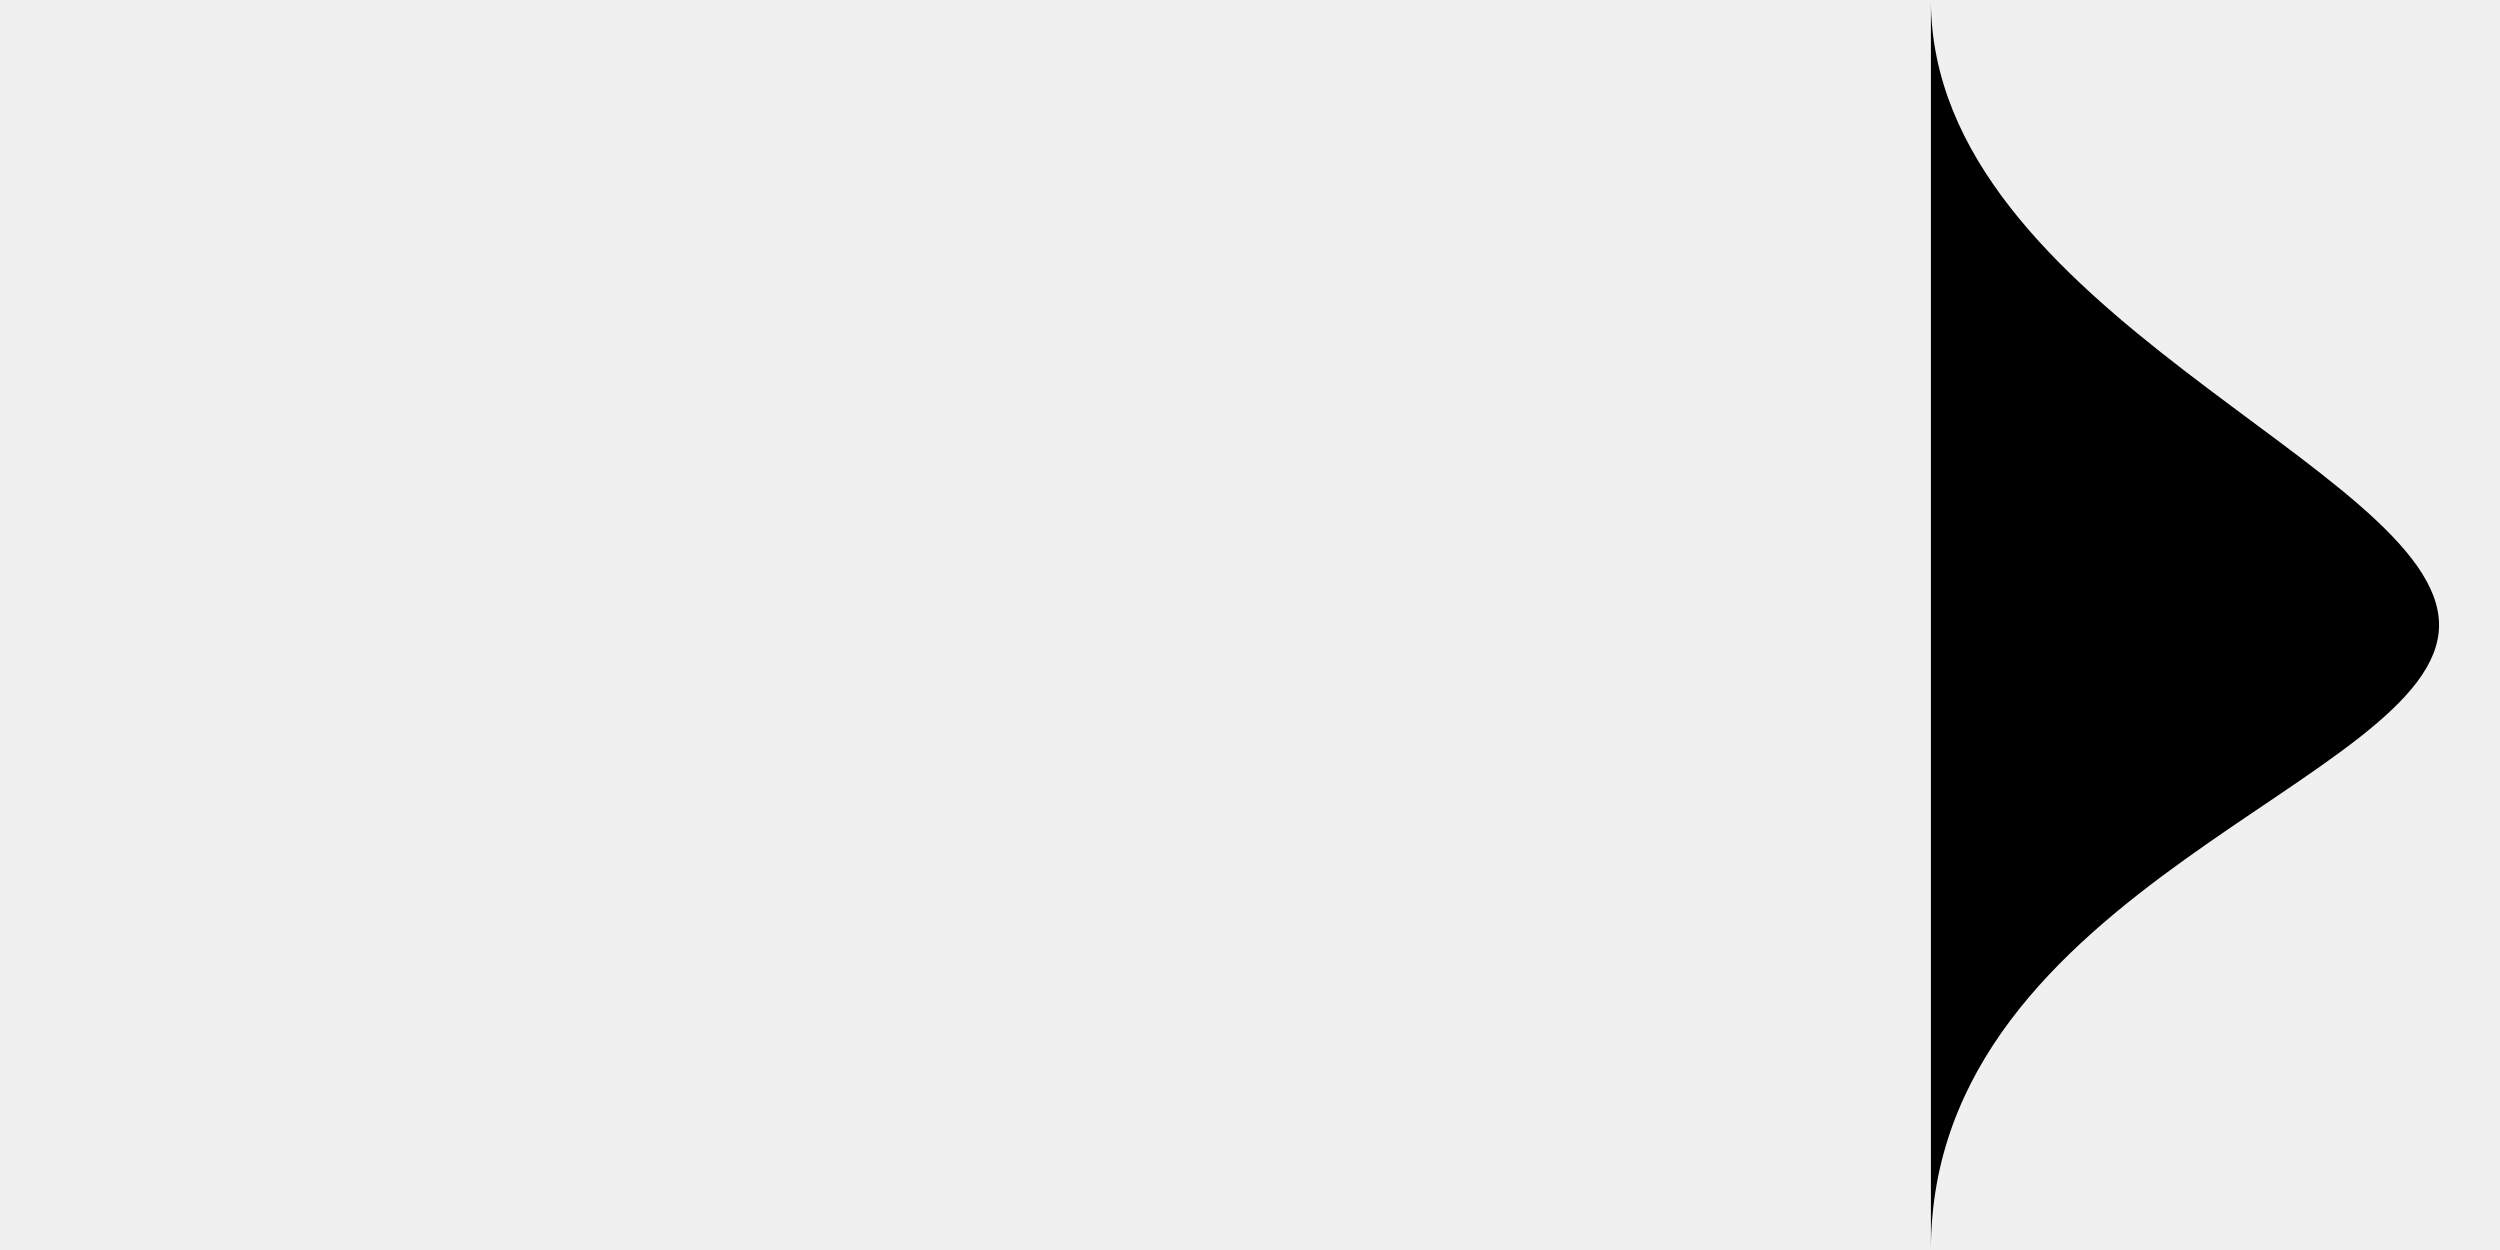
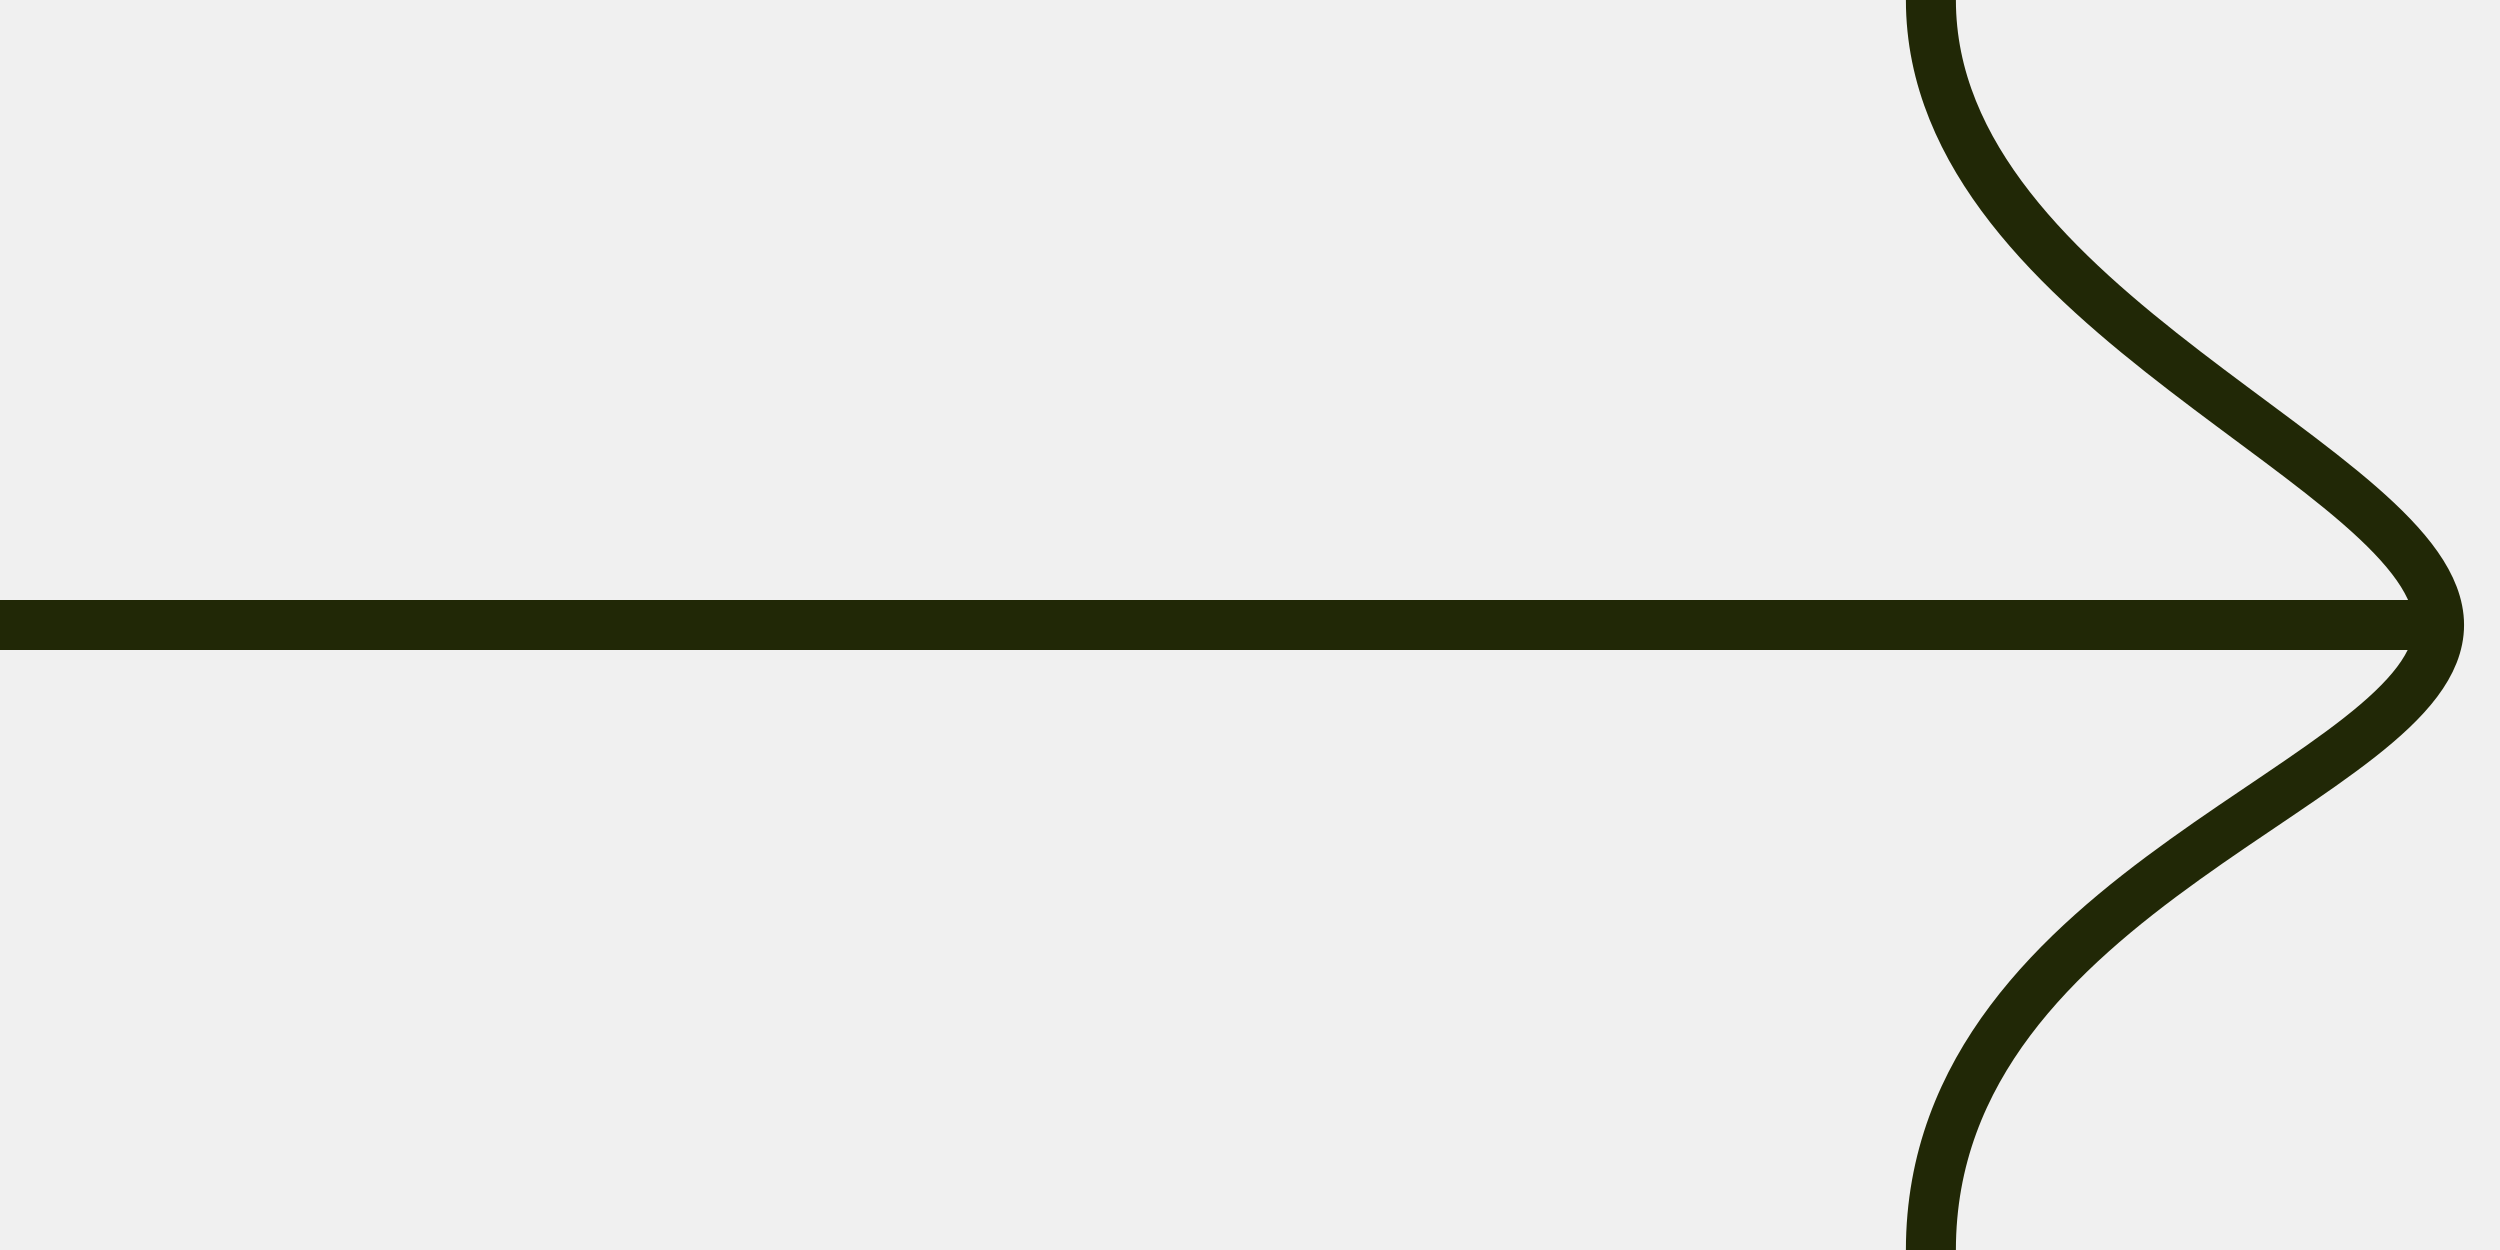
- <svg xmlns="http://www.w3.org/2000/svg" width="50" height="25">
-   <g clip-path="url(#a)">
+ <svg xmlns="http://www.w3.org/2000/svg" width="50" height="25" fill="none">
+   <g clip-path="url(#clip0_1_106)" stroke="#212806">
    <path d="M48.78 12.5H0M38.618 0c0 6.25 10.163 9.375 10.163 12.5S38.618 17.708 38.618 25" />
  </g>
  <defs>
-     <clipPath id="a">
-       <path d="M0 0h50v25H0z" />
+     <clipPath id="clip0_1_106">
+       <path fill="#fff" d="M0 0h50v25H0z" />
    </clipPath>
  </defs>
</svg>
